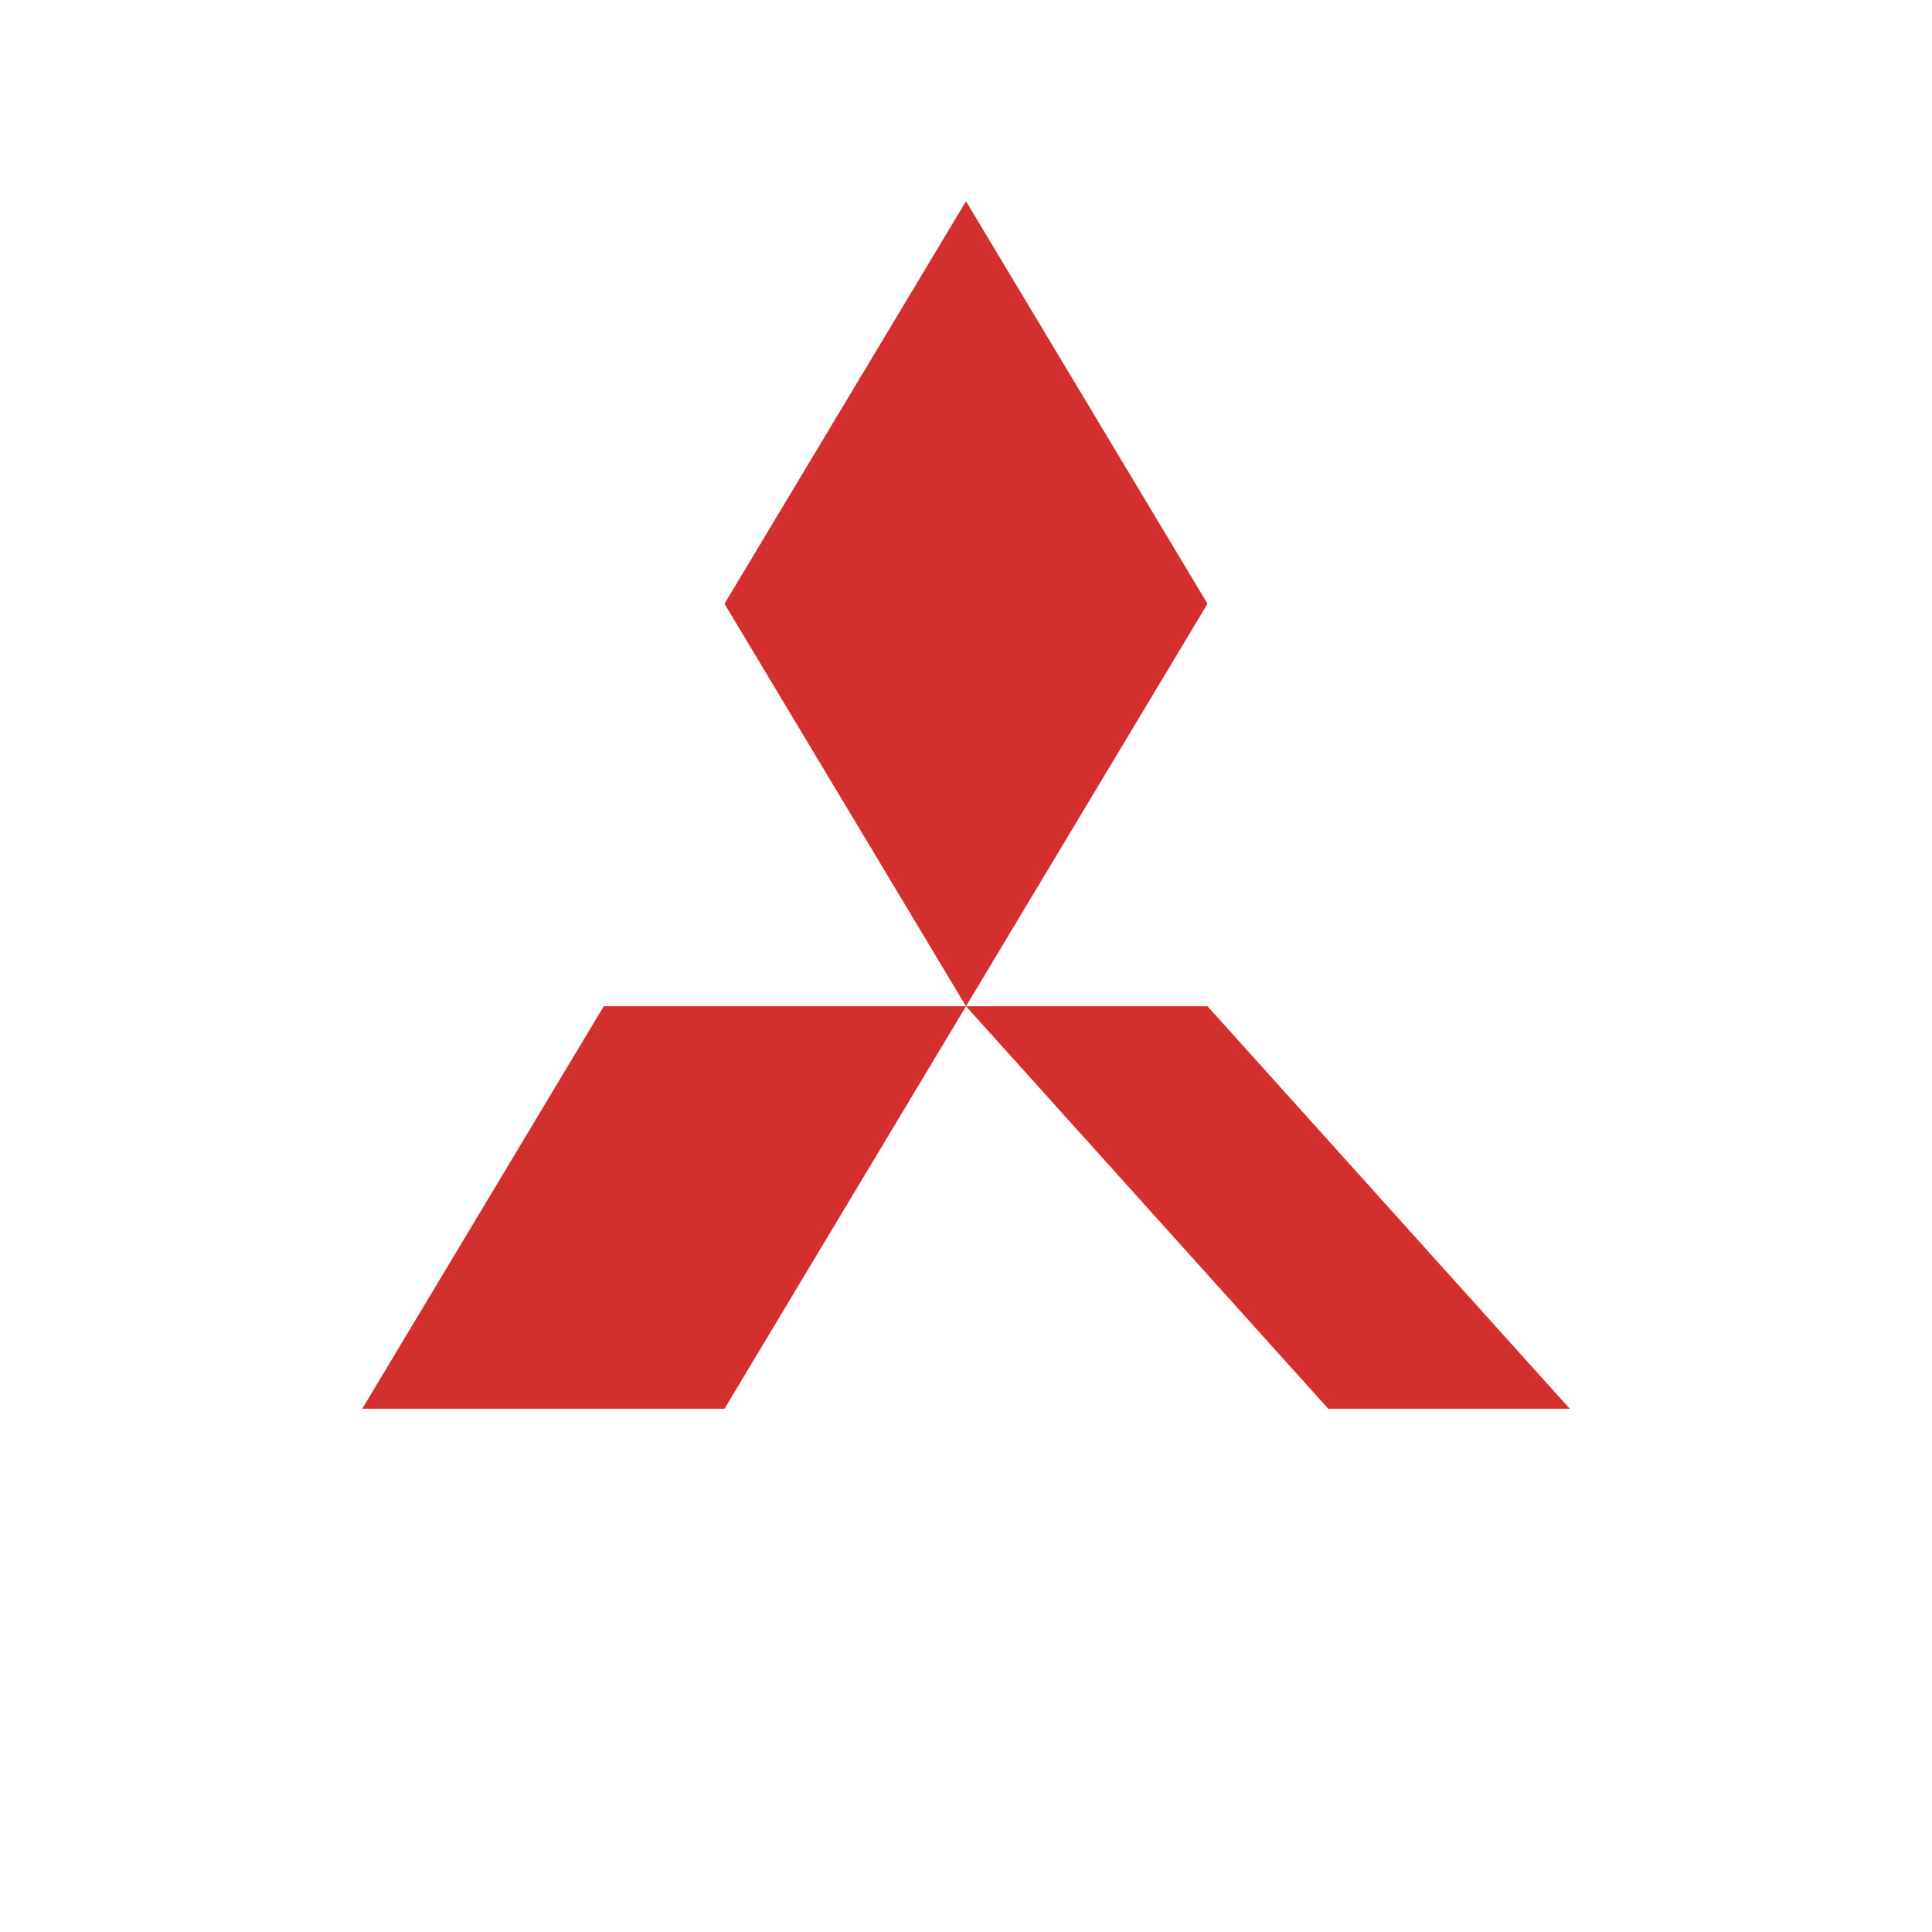
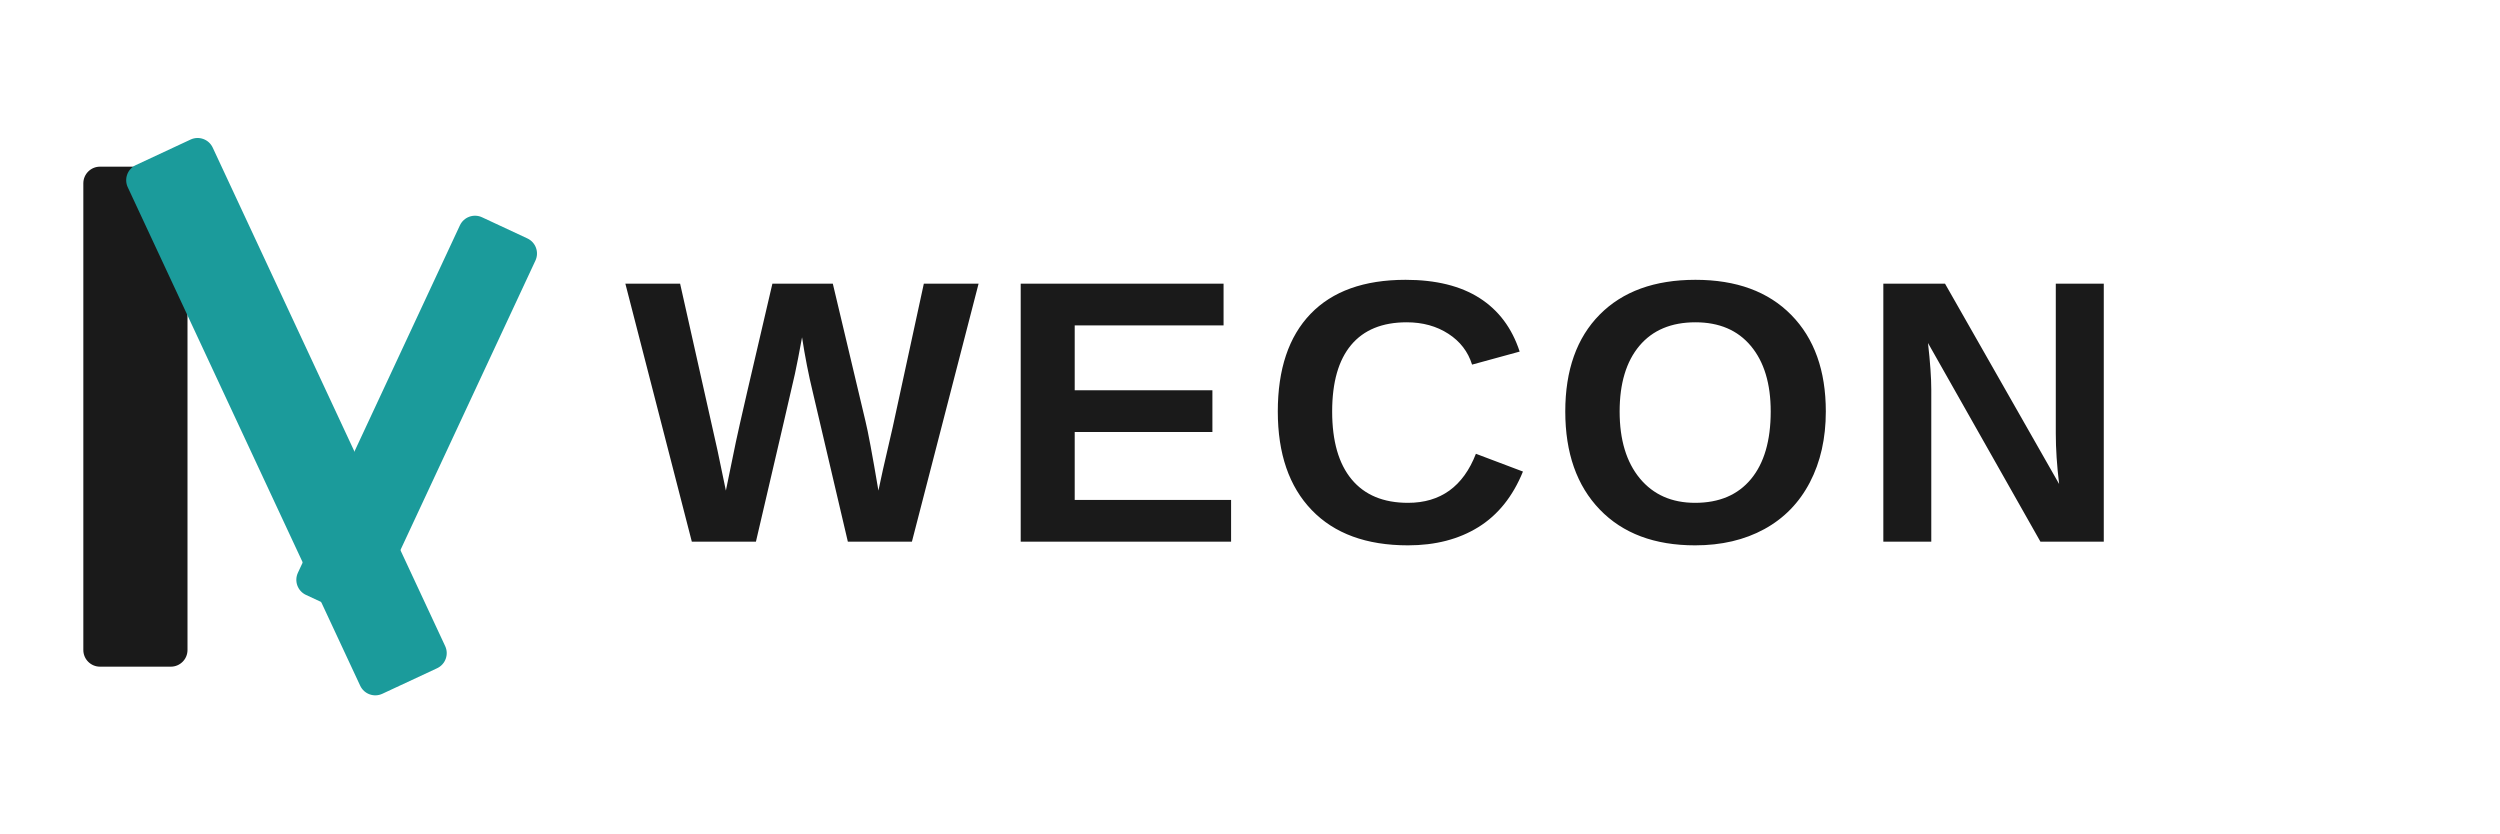
- <svg xmlns="http://www.w3.org/2000/svg" viewBox="0 0 768 768" role="img" aria-label="Wecon logo">
-   <polygon points="384,80 480,240 384,400 288,240" fill="#d32f2f" />
-   <polygon points="384,400 240,400 144,560 288,560" fill="#d32f2f" />
-   <polygon points="384,400 528,560 624,560 480,400" fill="#d32f2f" />
+ <svg xmlns="http://www.w3.org/2000/svg" viewBox="0 0 1200 400" role="img" aria-label="Wecon logo">
+   <rect x="40" y="80" width="50" height="240" fill="#1a1a1a" rx="8" />
+   <rect x="115" y="60" width="45" height="280" fill="#1b9b9b" rx="8" transform="rotate(-25 137.5 200)" />
+   <rect x="180" y="100" width="40" height="200" fill="#1b9b9b" rx="8" transform="rotate(25 200 200)" />
+   <text x="300" y="260" font-family="Arial, sans-serif" font-size="180" font-weight="900" fill="#1a1a1a" letter-spacing="8">WECON</text>
</svg>
